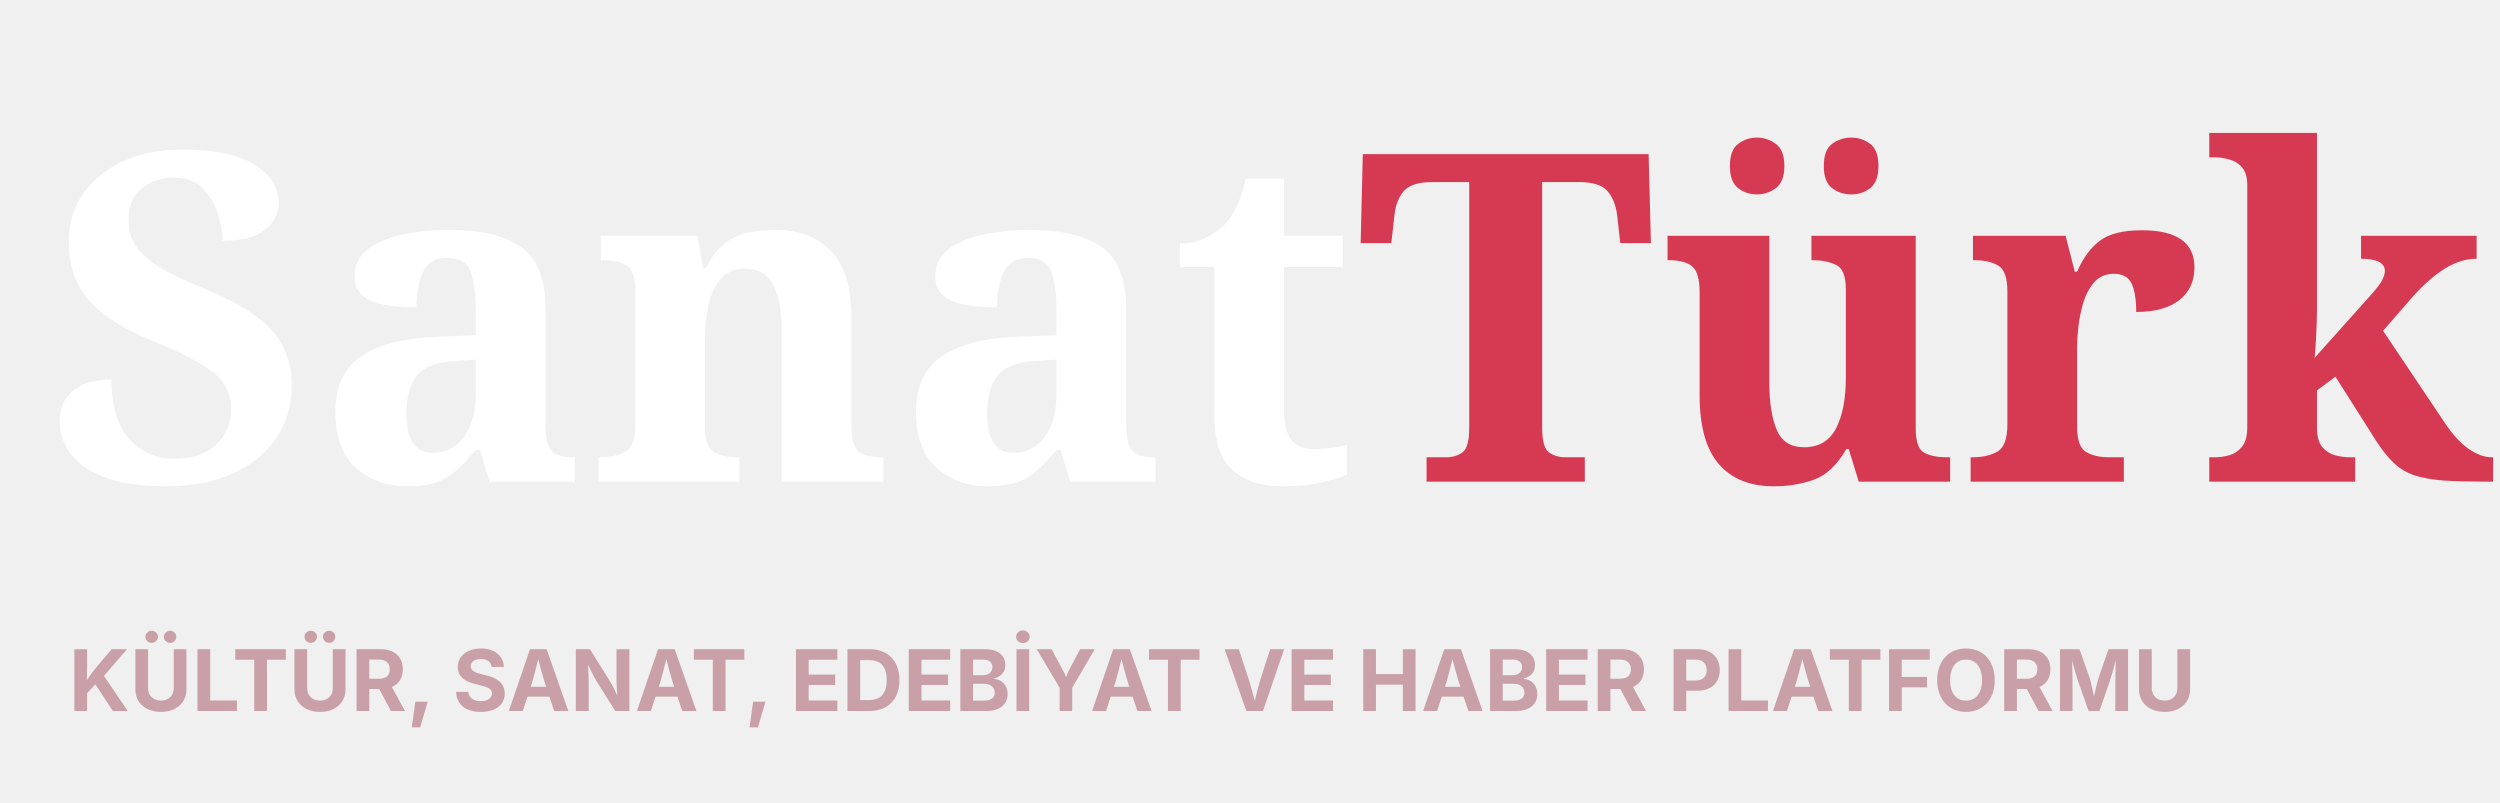
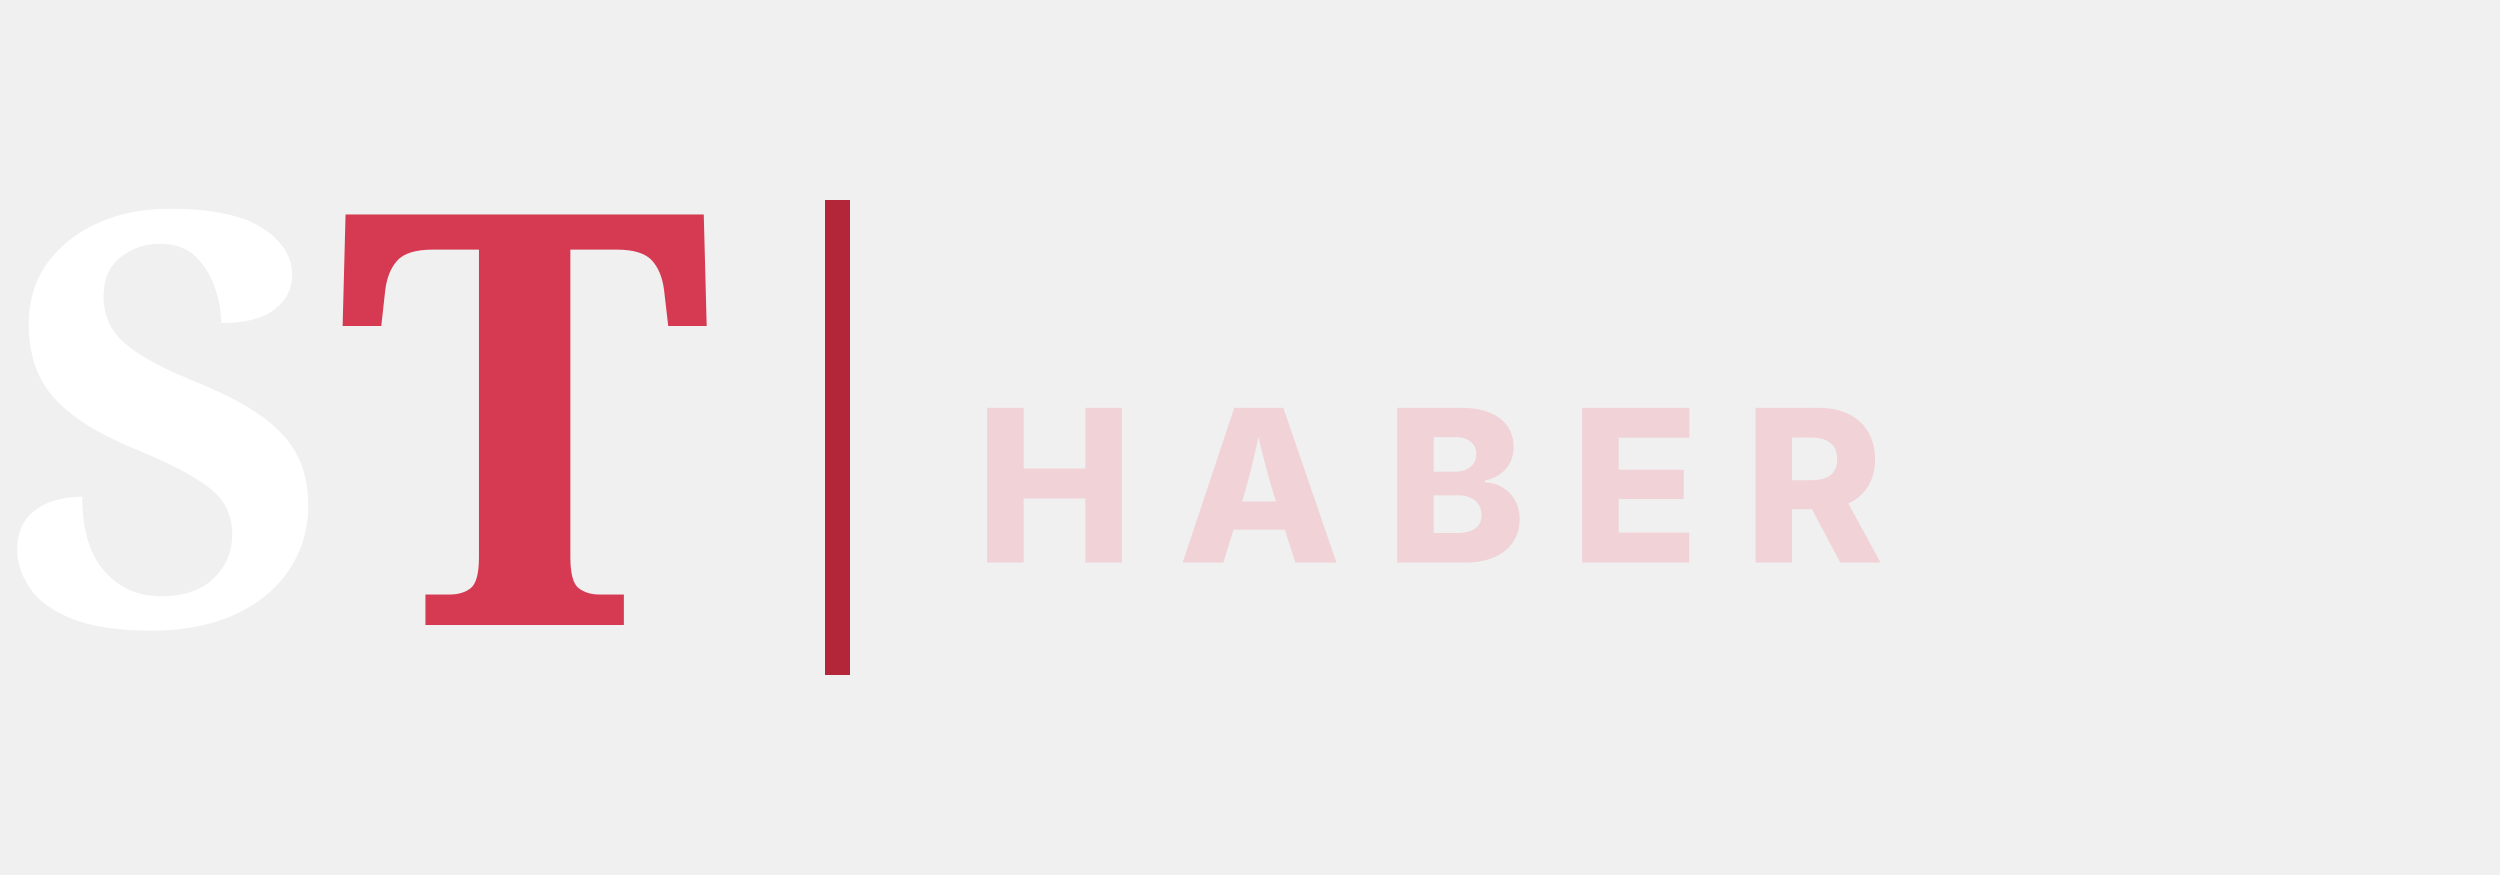
- <svg xmlns="http://www.w3.org/2000/svg" viewBox="-4 0 218 70">
-   <text x="0" y="42" font-family="Playfair Display,Georgia,serif" font-weight="900" font-size="40" fill="#ffffff">Sanat<tspan fill="#d63a52">Türk</tspan>
+ <svg xmlns="http://www.w3.org/2000/svg" viewBox="0 0 200 70">
+   <text x="0" y="50" font-family="Playfair Display,Georgia,serif" font-weight="900" font-size="46" fill="#ffffff">S<tspan fill="#d63a52">T</tspan>
  </text>
-   <text x="2" y="62" font-family="Inter,Arial,sans-serif" font-weight="700" font-size="7.4" textLength="186" lengthAdjust="spacing" fill="#c9a0a7">KÜLTÜR, SANAT, EDEBİYAT VE HABER PLATFORMU</text>
+   <rect x="66" y="16" width="2" height="38" fill="#b3263a" />
+   <text x="78" y="45" font-family="Inter,Arial,sans-serif" font-weight="800" font-size="17" letter-spacing="3.5" fill="#f0d2d7">HABER</text>
</svg>
